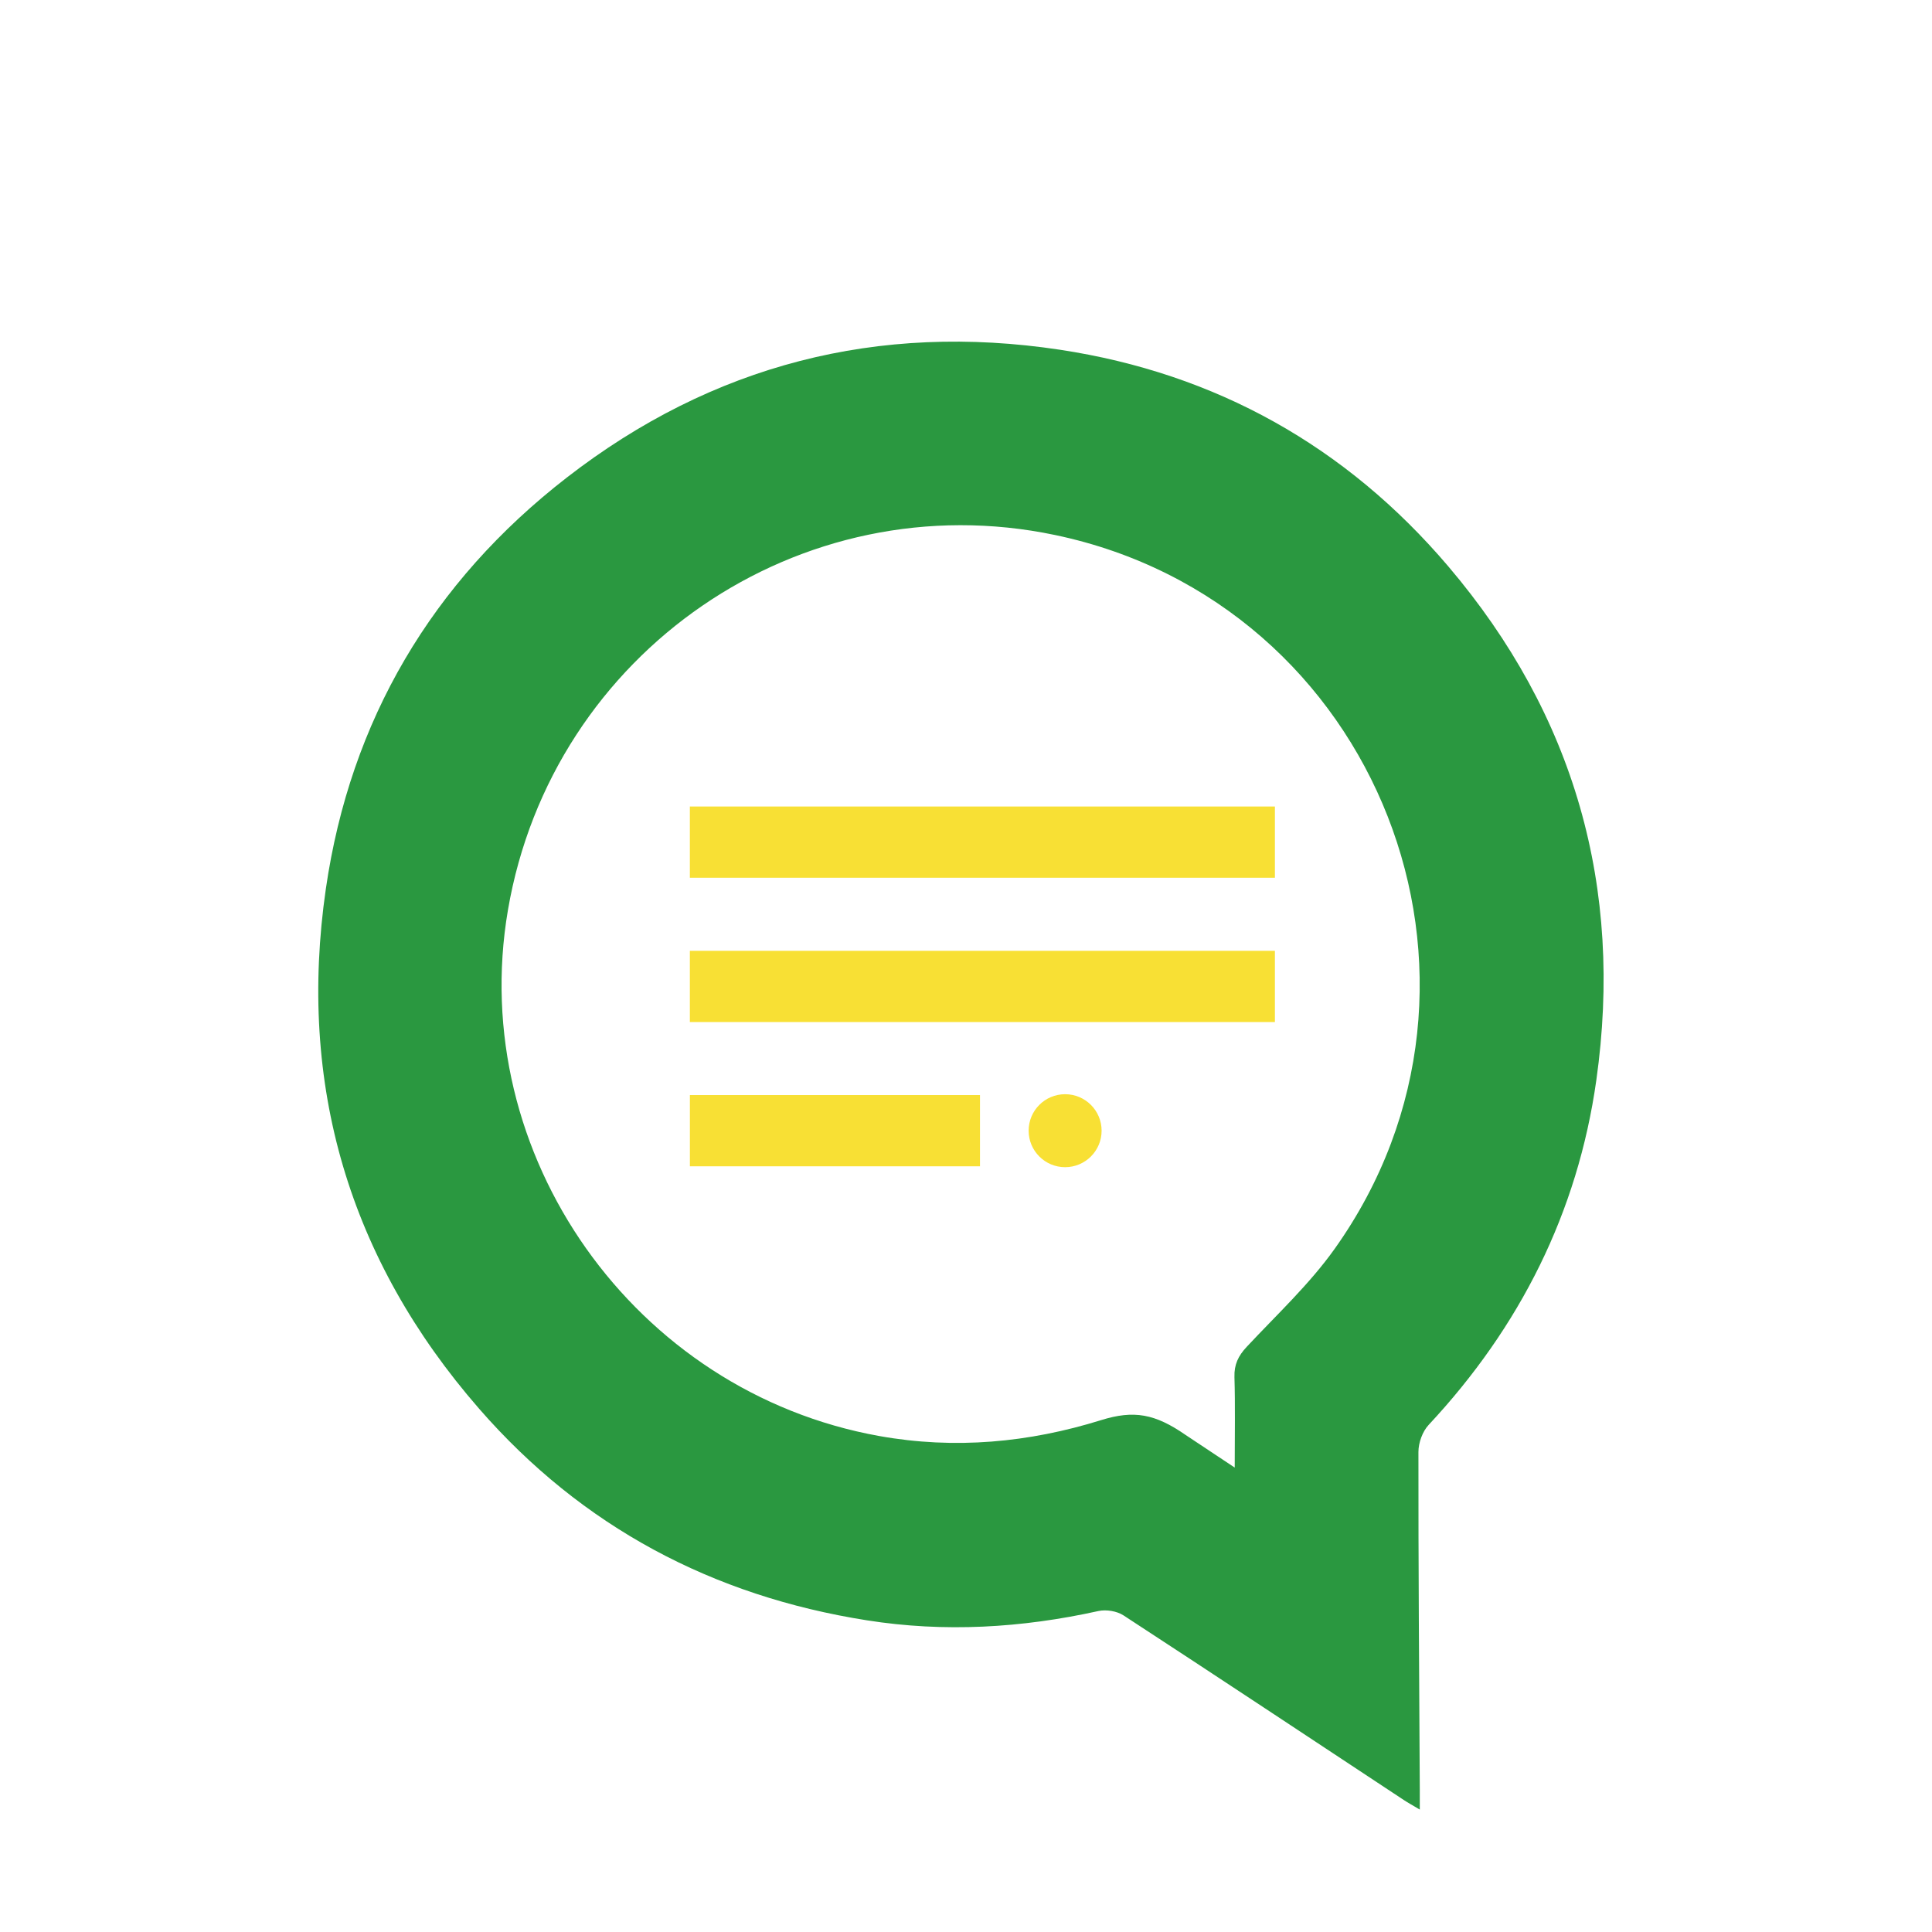
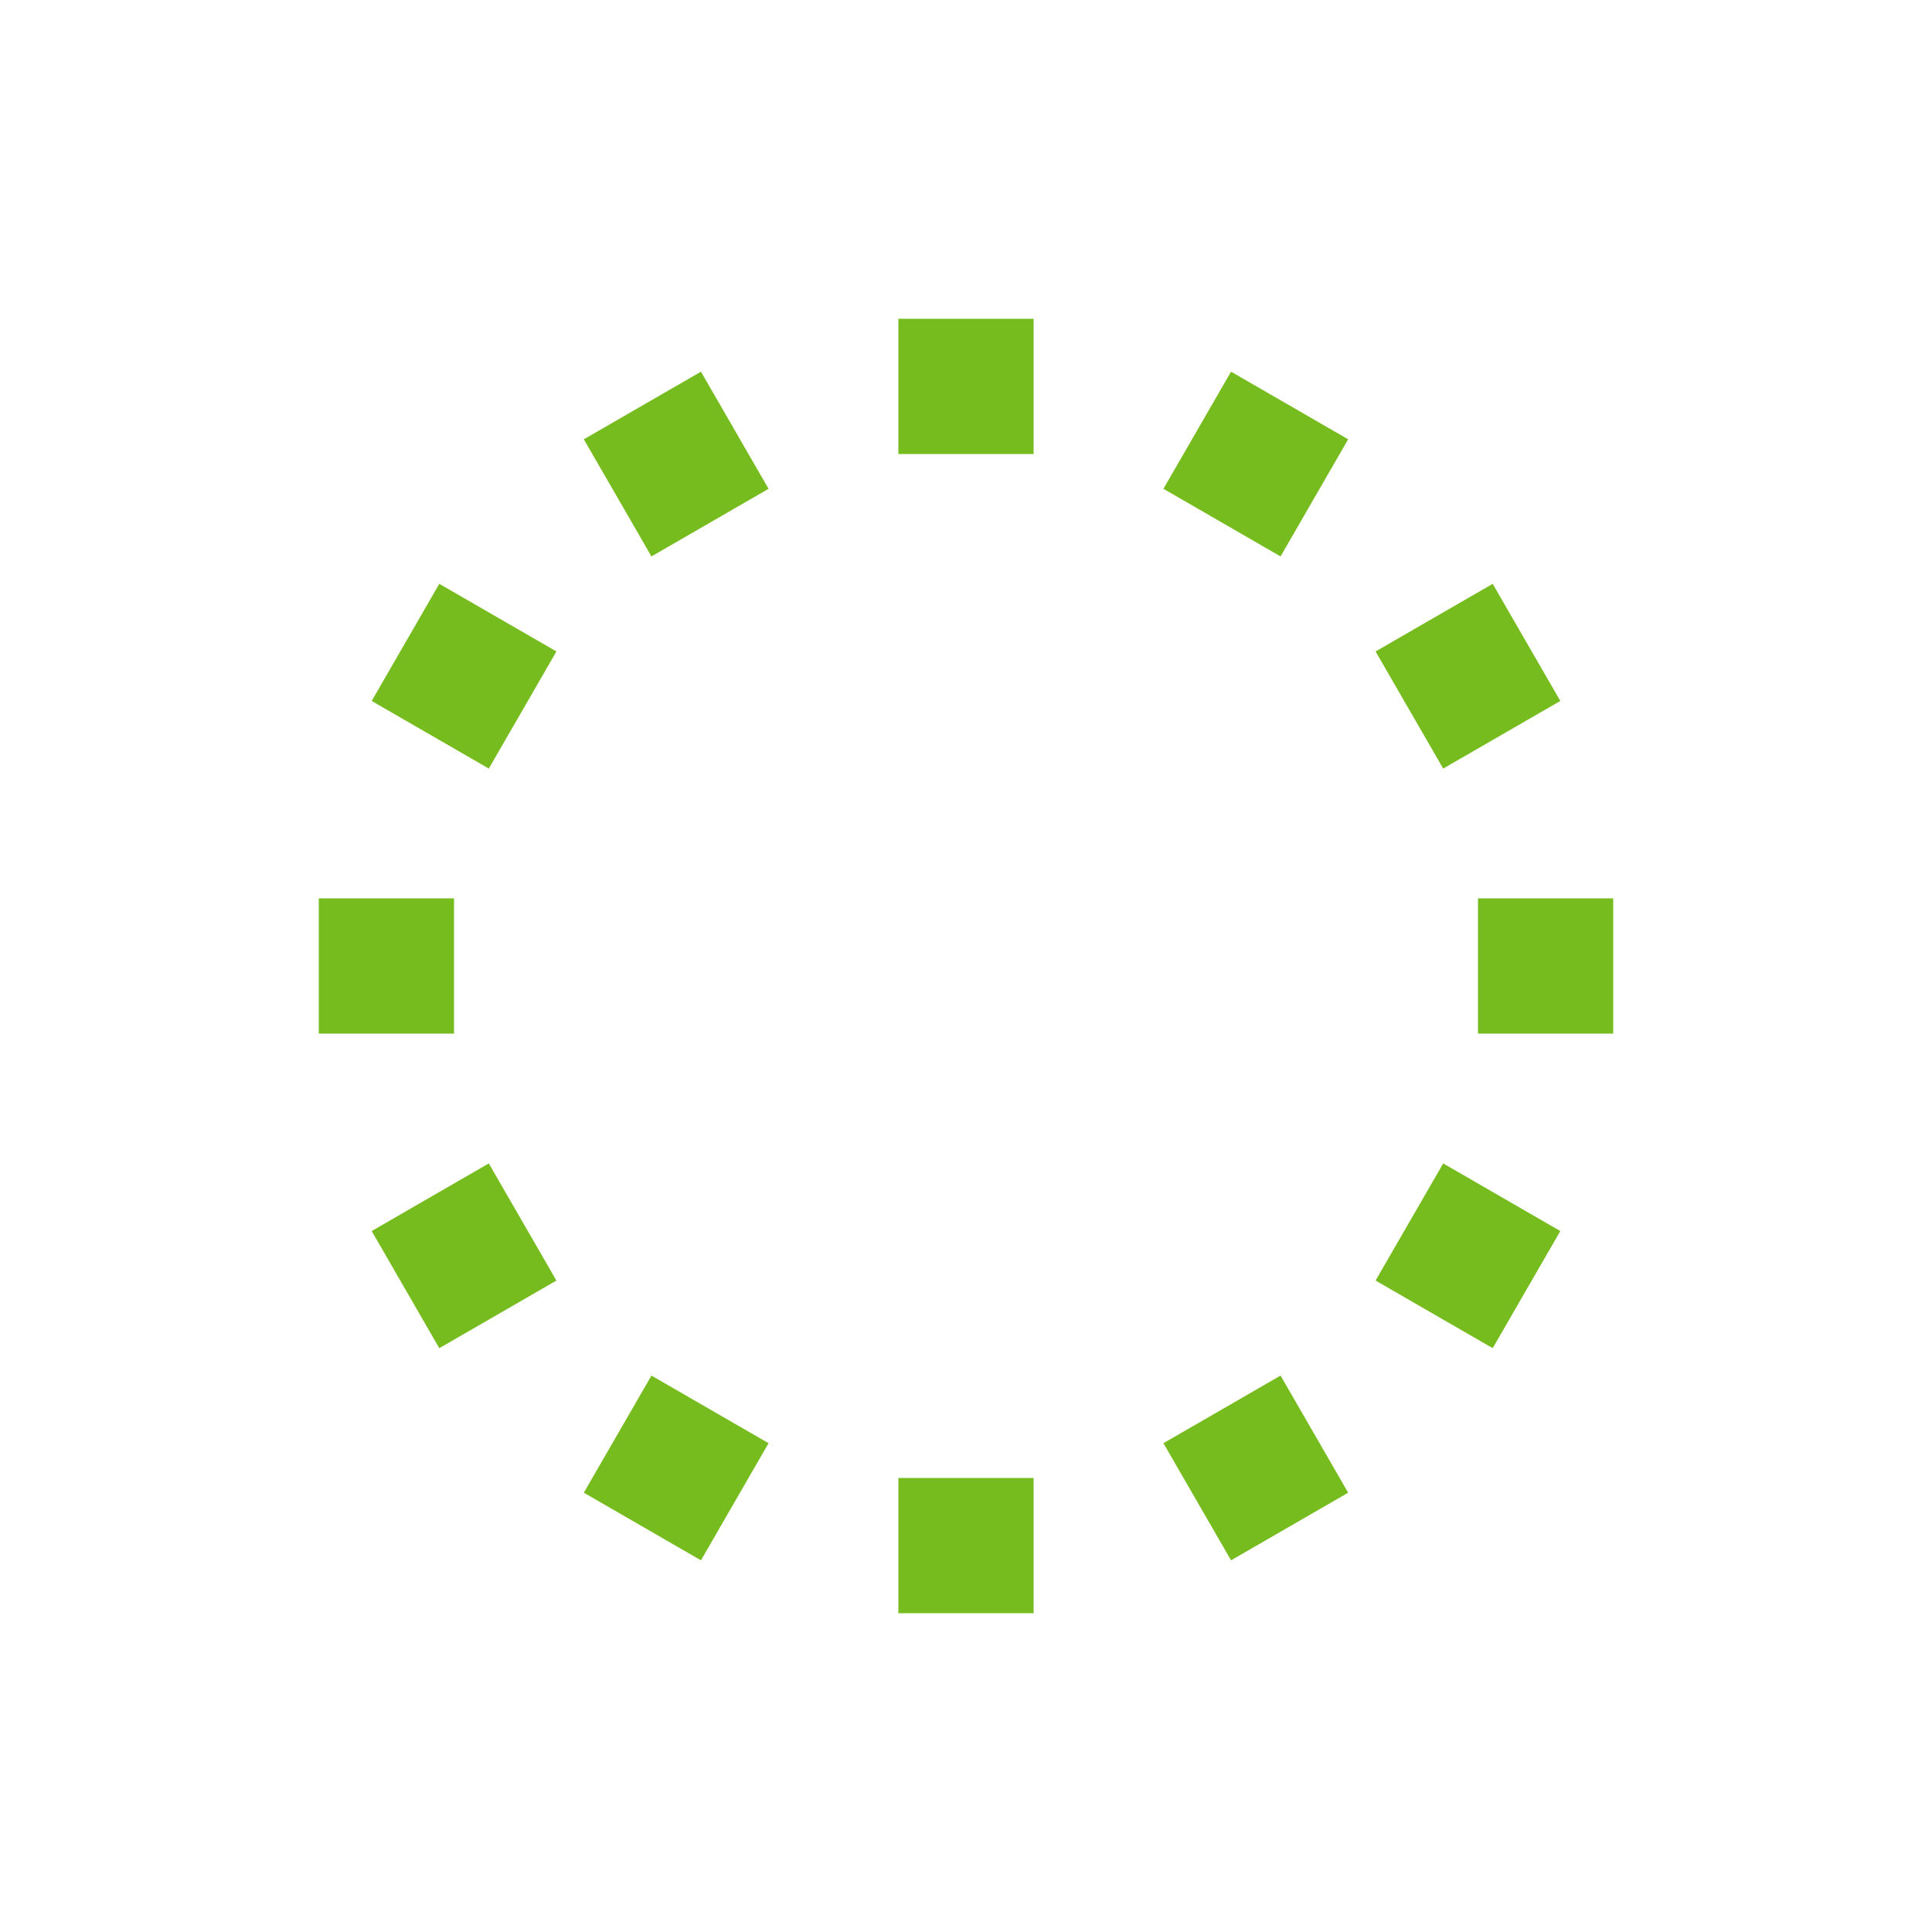
- <svg xmlns="http://www.w3.org/2000/svg" version="1.1" width="300" height="300" id="ax-logo">
-   <g id="layer1">
-     <g transform="matrix(1,0,0,-1,-70,620)" id="g3117">
-       <g id="q">
-         <path d="m 287.978,340.498 c -14.498,9.57 -28.971,19.175 -43.522,28.667 -1.03,0.672 -2.698,0.939 -3.908,0.672 -11.905,-2.63 -23.89,-3.341 -35.942,-1.438 -23.953,3.776 -44.236,14.525 -60.194,32.839 -20.236,23.214 -28.221,50.377 -23.814,80.75 3.797,26.152 16.49,47.631 37.408,63.852 22.601,17.536 48.375,24.125 76.599,19.85 24.16,-3.662 44.429,-14.986 60.289,-33.639 19.623,-23.086 27.211,-49.906 22.979,-79.805 -2.895,-20.505 -11.857,-38.316 -26.026,-53.495 -0.96,-1.024 -1.594,-2.783 -1.594,-4.208 -0.018,-17.48 0.117,-34.957 0.211,-52.438 0.003,-0.895 0,-1.79 0,-3.095 -1.096,0.655 -1.813,1.042 -2.486,1.488 m -26.293,65.678 c -0.06,1.934 0.595,3.287 1.891,4.674 4.657,4.989 9.735,9.706 13.667,15.23 29.732,41.754 6.706,100.335 -43.399,110.84 -39.578,8.303 -78.119,-18.113 -84.972,-58.238 -6.488,-37.988 19.617,-74.844 57.657,-81.667 11.757,-2.104 23.233,-1.022 34.45,2.468 5.087,1.588 8.375,0.993 13.132,-2.309 0.063,-0.04 7.463,-4.963 7.616,-5.058 0,5.139 0.092,9.599 -0.043,14.06" id="path3125" style="fill:#2a9840;fill-opacity:1;fill-rule:nonzero;stroke:none" />
-         <animateTransform attributeType="xml" attributeName="transform" type="rotate" from="360 219.214 467.158" to="0 219.214 467.158" dur="0.9s" repeatCount="indefinite" />
-       </g>
-       <g id="text">
-         <path d="m 177.12,494.765 90.847,0 0,-11.06 -90.847,0 0,11.06 z" id="path3127" style="fill:#f8e034;fill-opacity:1;fill-rule:nonzero;stroke:none" />
-         <path d="m 177.12,472.357 90.847,0 0,-11.06 -90.847,0 0,11.06 z" id="path3129" style="fill:#f8e034;fill-opacity:1;fill-rule:nonzero;stroke:none" />
-         <path d="m 177.126,449.958 45.047,0 0,-11.061 -45.047,0 0,11.061 z" id="path3131" style="fill:#f8e034;fill-opacity:1;fill-rule:nonzero;stroke:none" />
-         <path d="m 229.726,444.426 c 0,3.13 2.536,5.666 5.665,5.666 3.127,0 5.666,-2.536 5.666,-5.666 0,-3.129 -2.539,-5.665 -5.666,-5.665 -3.129,0 -5.665,2.536 -5.665,5.665" id="path3133" style="fill:#f8e034;fill-opacity:1;fill-rule:nonzero;stroke:none" />
-       </g>
-     </g>
-   </g>
+ <svg xmlns="http://www.w3.org/2000/svg" width="124px" height="124px" viewBox="0 0 100 100" preserveAspectRatio="xMidYMid" class="uil-default">
+   <rect x="0" y="0" width="100" height="100" fill="none" class="bk" />
+   <rect x="46.5" y="46.5" width="7" height="7" rx="0" ry="0" fill="#77bc1f" transform="rotate(0 50 50) translate(0 -30)">
+     <animate attributeName="opacity" from="1" to="0" dur="1s" begin="0s" repeatCount="indefinite" />
+   </rect>
+   <rect x="46.5" y="46.5" width="7" height="7" rx="0" ry="0" fill="#77bc1f" transform="rotate(30 50 50) translate(0 -30)">
+     <animate attributeName="opacity" from="1" to="0" dur="1s" begin="0.083s" repeatCount="indefinite" />
+   </rect>
+   <rect x="46.5" y="46.5" width="7" height="7" rx="0" ry="0" fill="#77bc1f" transform="rotate(60 50 50) translate(0 -30)">
+     <animate attributeName="opacity" from="1" to="0" dur="1s" begin="0.167s" repeatCount="indefinite" />
+   </rect>
+   <rect x="46.5" y="46.5" width="7" height="7" rx="0" ry="0" fill="#77bc1f" transform="rotate(90 50 50) translate(0 -30)">
+     <animate attributeName="opacity" from="1" to="0" dur="1s" begin="0.25s" repeatCount="indefinite" />
+   </rect>
+   <rect x="46.5" y="46.5" width="7" height="7" rx="0" ry="0" fill="#77bc1f" transform="rotate(120 50 50) translate(0 -30)">
+     <animate attributeName="opacity" from="1" to="0" dur="1s" begin="0.333s" repeatCount="indefinite" />
+   </rect>
+   <rect x="46.5" y="46.5" width="7" height="7" rx="0" ry="0" fill="#77bc1f" transform="rotate(150 50 50) translate(0 -30)">
+     <animate attributeName="opacity" from="1" to="0" dur="1s" begin="0.417s" repeatCount="indefinite" />
+   </rect>
+   <rect x="46.5" y="46.5" width="7" height="7" rx="0" ry="0" fill="#77bc1f" transform="rotate(180 50 50) translate(0 -30)">
+     <animate attributeName="opacity" from="1" to="0" dur="1s" begin="0.5s" repeatCount="indefinite" />
+   </rect>
+   <rect x="46.5" y="46.5" width="7" height="7" rx="0" ry="0" fill="#77bc1f" transform="rotate(210 50 50) translate(0 -30)">
+     <animate attributeName="opacity" from="1" to="0" dur="1s" begin="0.583s" repeatCount="indefinite" />
+   </rect>
+   <rect x="46.5" y="46.5" width="7" height="7" rx="0" ry="0" fill="#77bc1f" transform="rotate(240 50 50) translate(0 -30)">
+     <animate attributeName="opacity" from="1" to="0" dur="1s" begin="0.667s" repeatCount="indefinite" />
+   </rect>
+   <rect x="46.5" y="46.5" width="7" height="7" rx="0" ry="0" fill="#77bc1f" transform="rotate(270 50 50) translate(0 -30)">
+     <animate attributeName="opacity" from="1" to="0" dur="1s" begin="0.75s" repeatCount="indefinite" />
+   </rect>
+   <rect x="46.5" y="46.5" width="7" height="7" rx="0" ry="0" fill="#77bc1f" transform="rotate(300 50 50) translate(0 -30)">
+     <animate attributeName="opacity" from="1" to="0" dur="1s" begin="0.833s" repeatCount="indefinite" />
+   </rect>
+   <rect x="46.5" y="46.5" width="7" height="7" rx="0" ry="0" fill="#77bc1f" transform="rotate(330 50 50) translate(0 -30)">
+     <animate attributeName="opacity" from="1" to="0" dur="1s" begin="0.917s" repeatCount="indefinite" />
+   </rect>
</svg>
